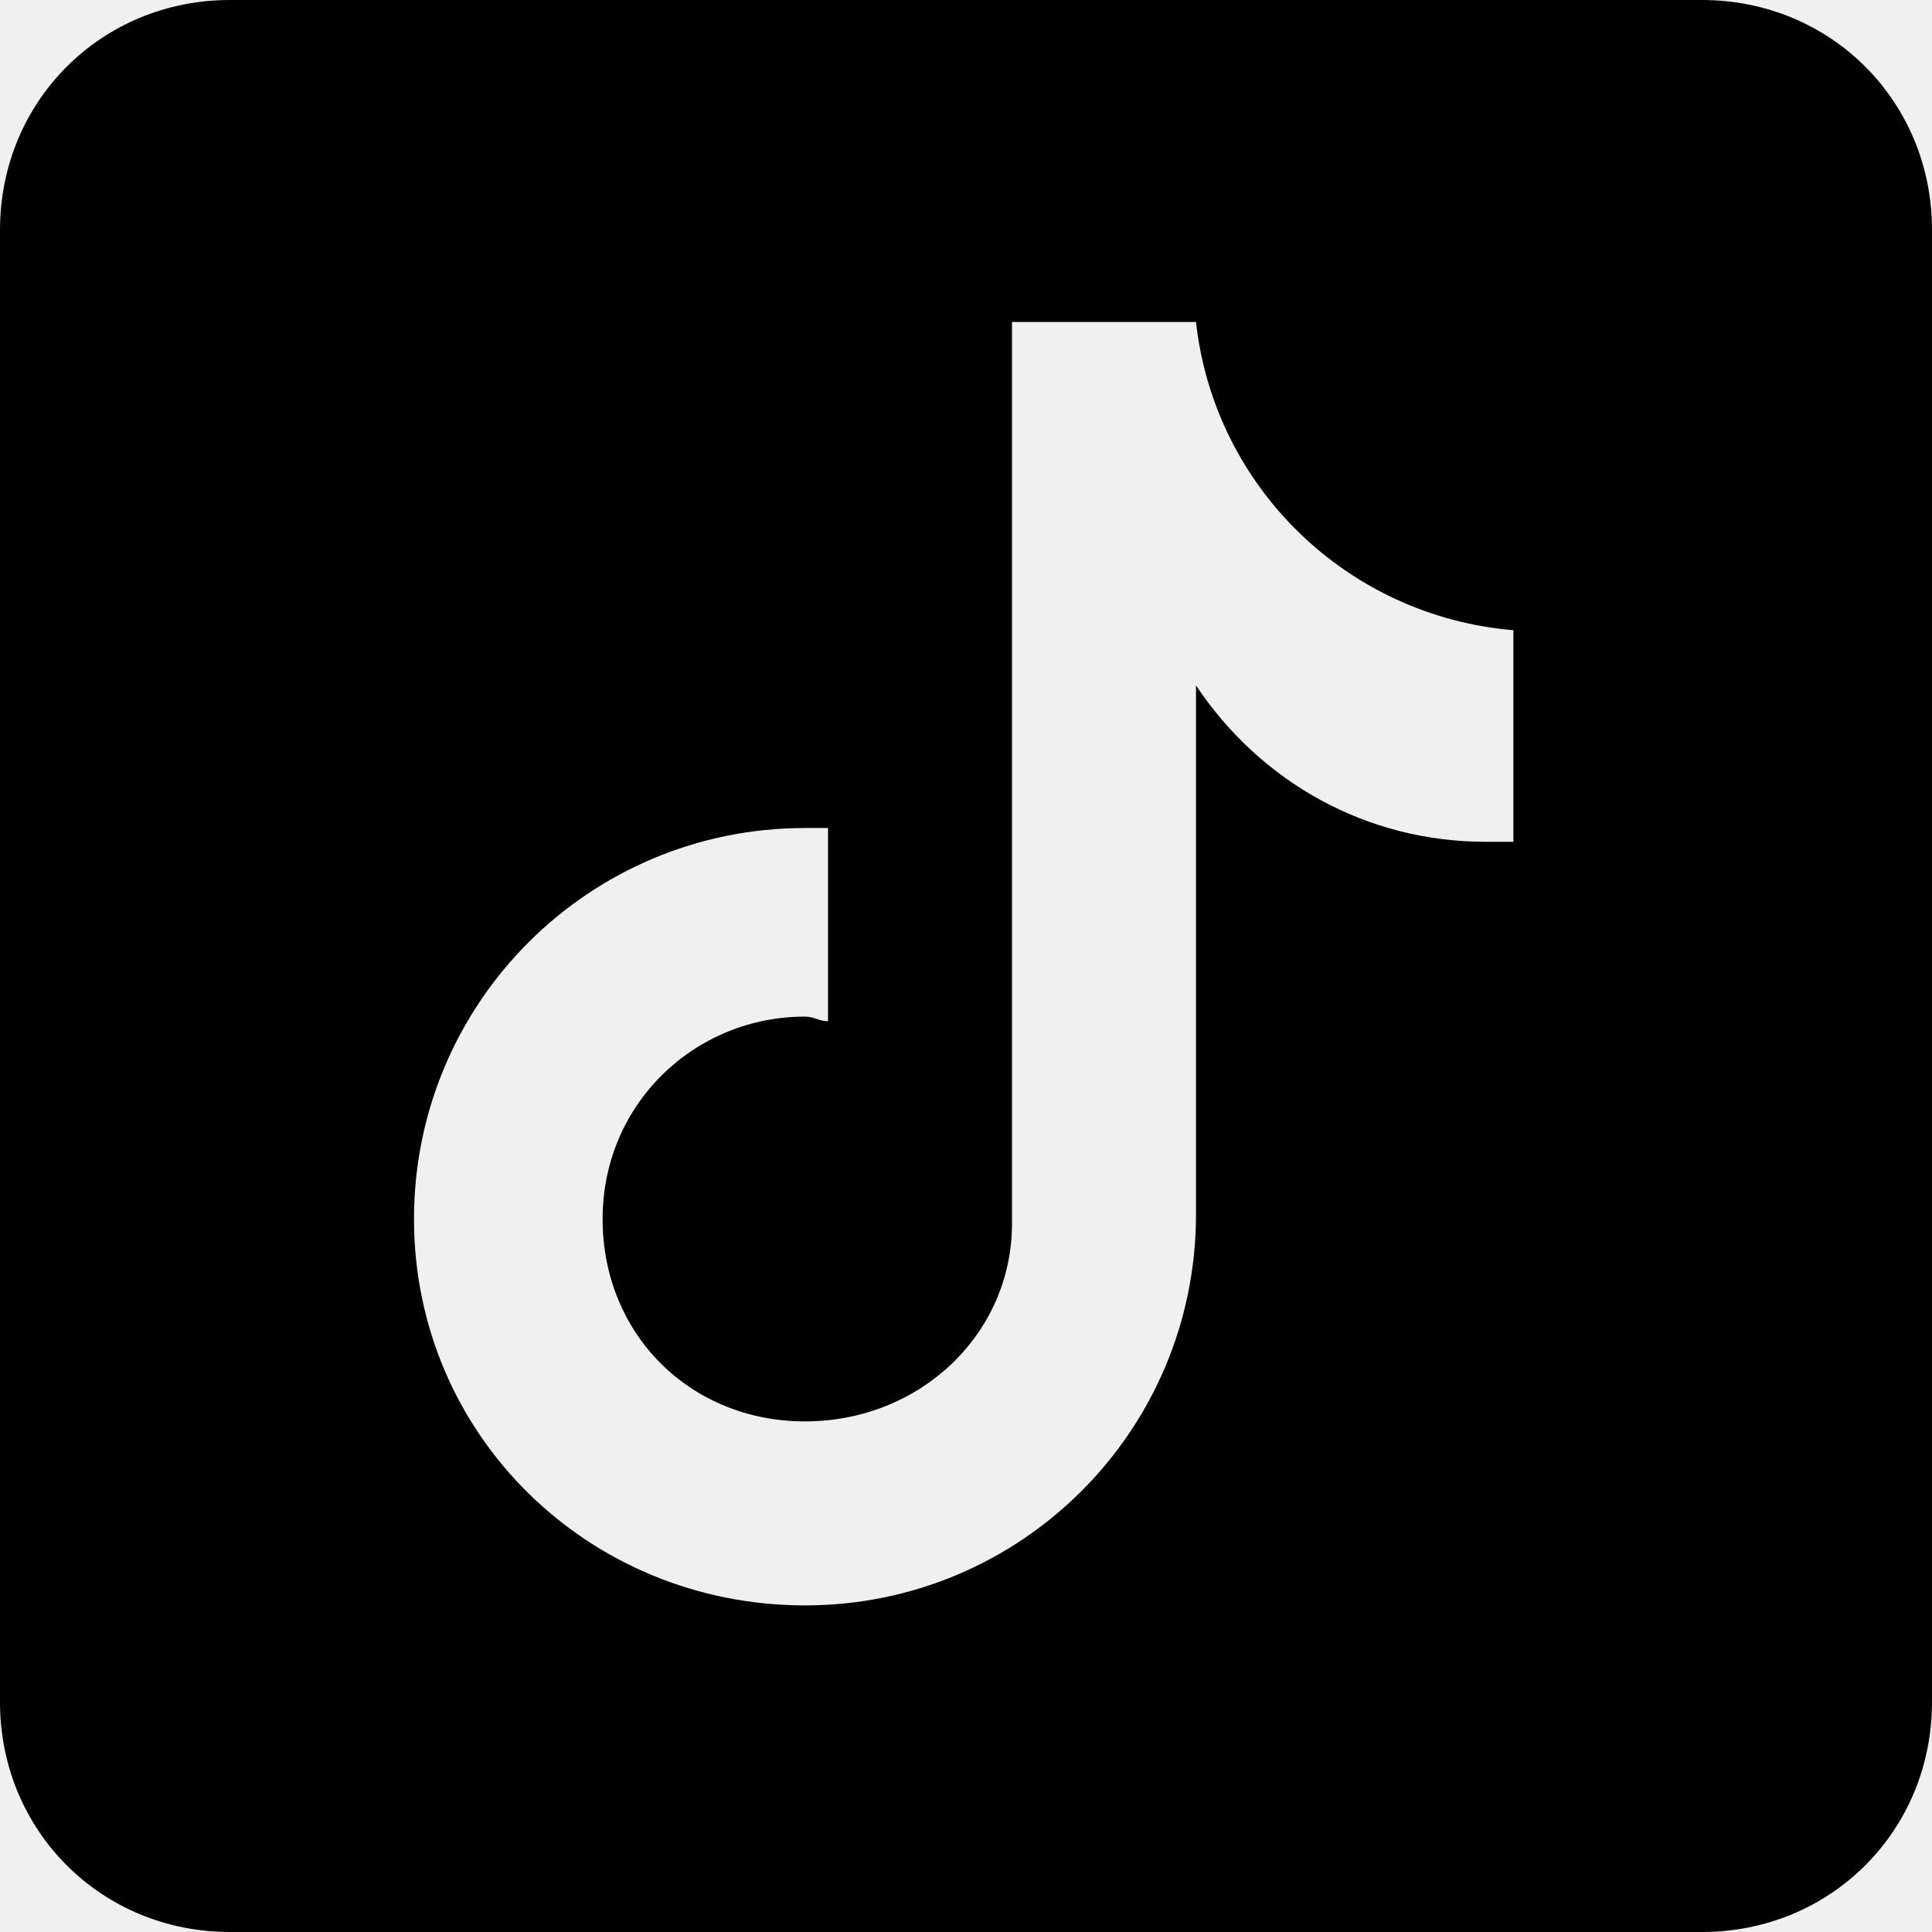
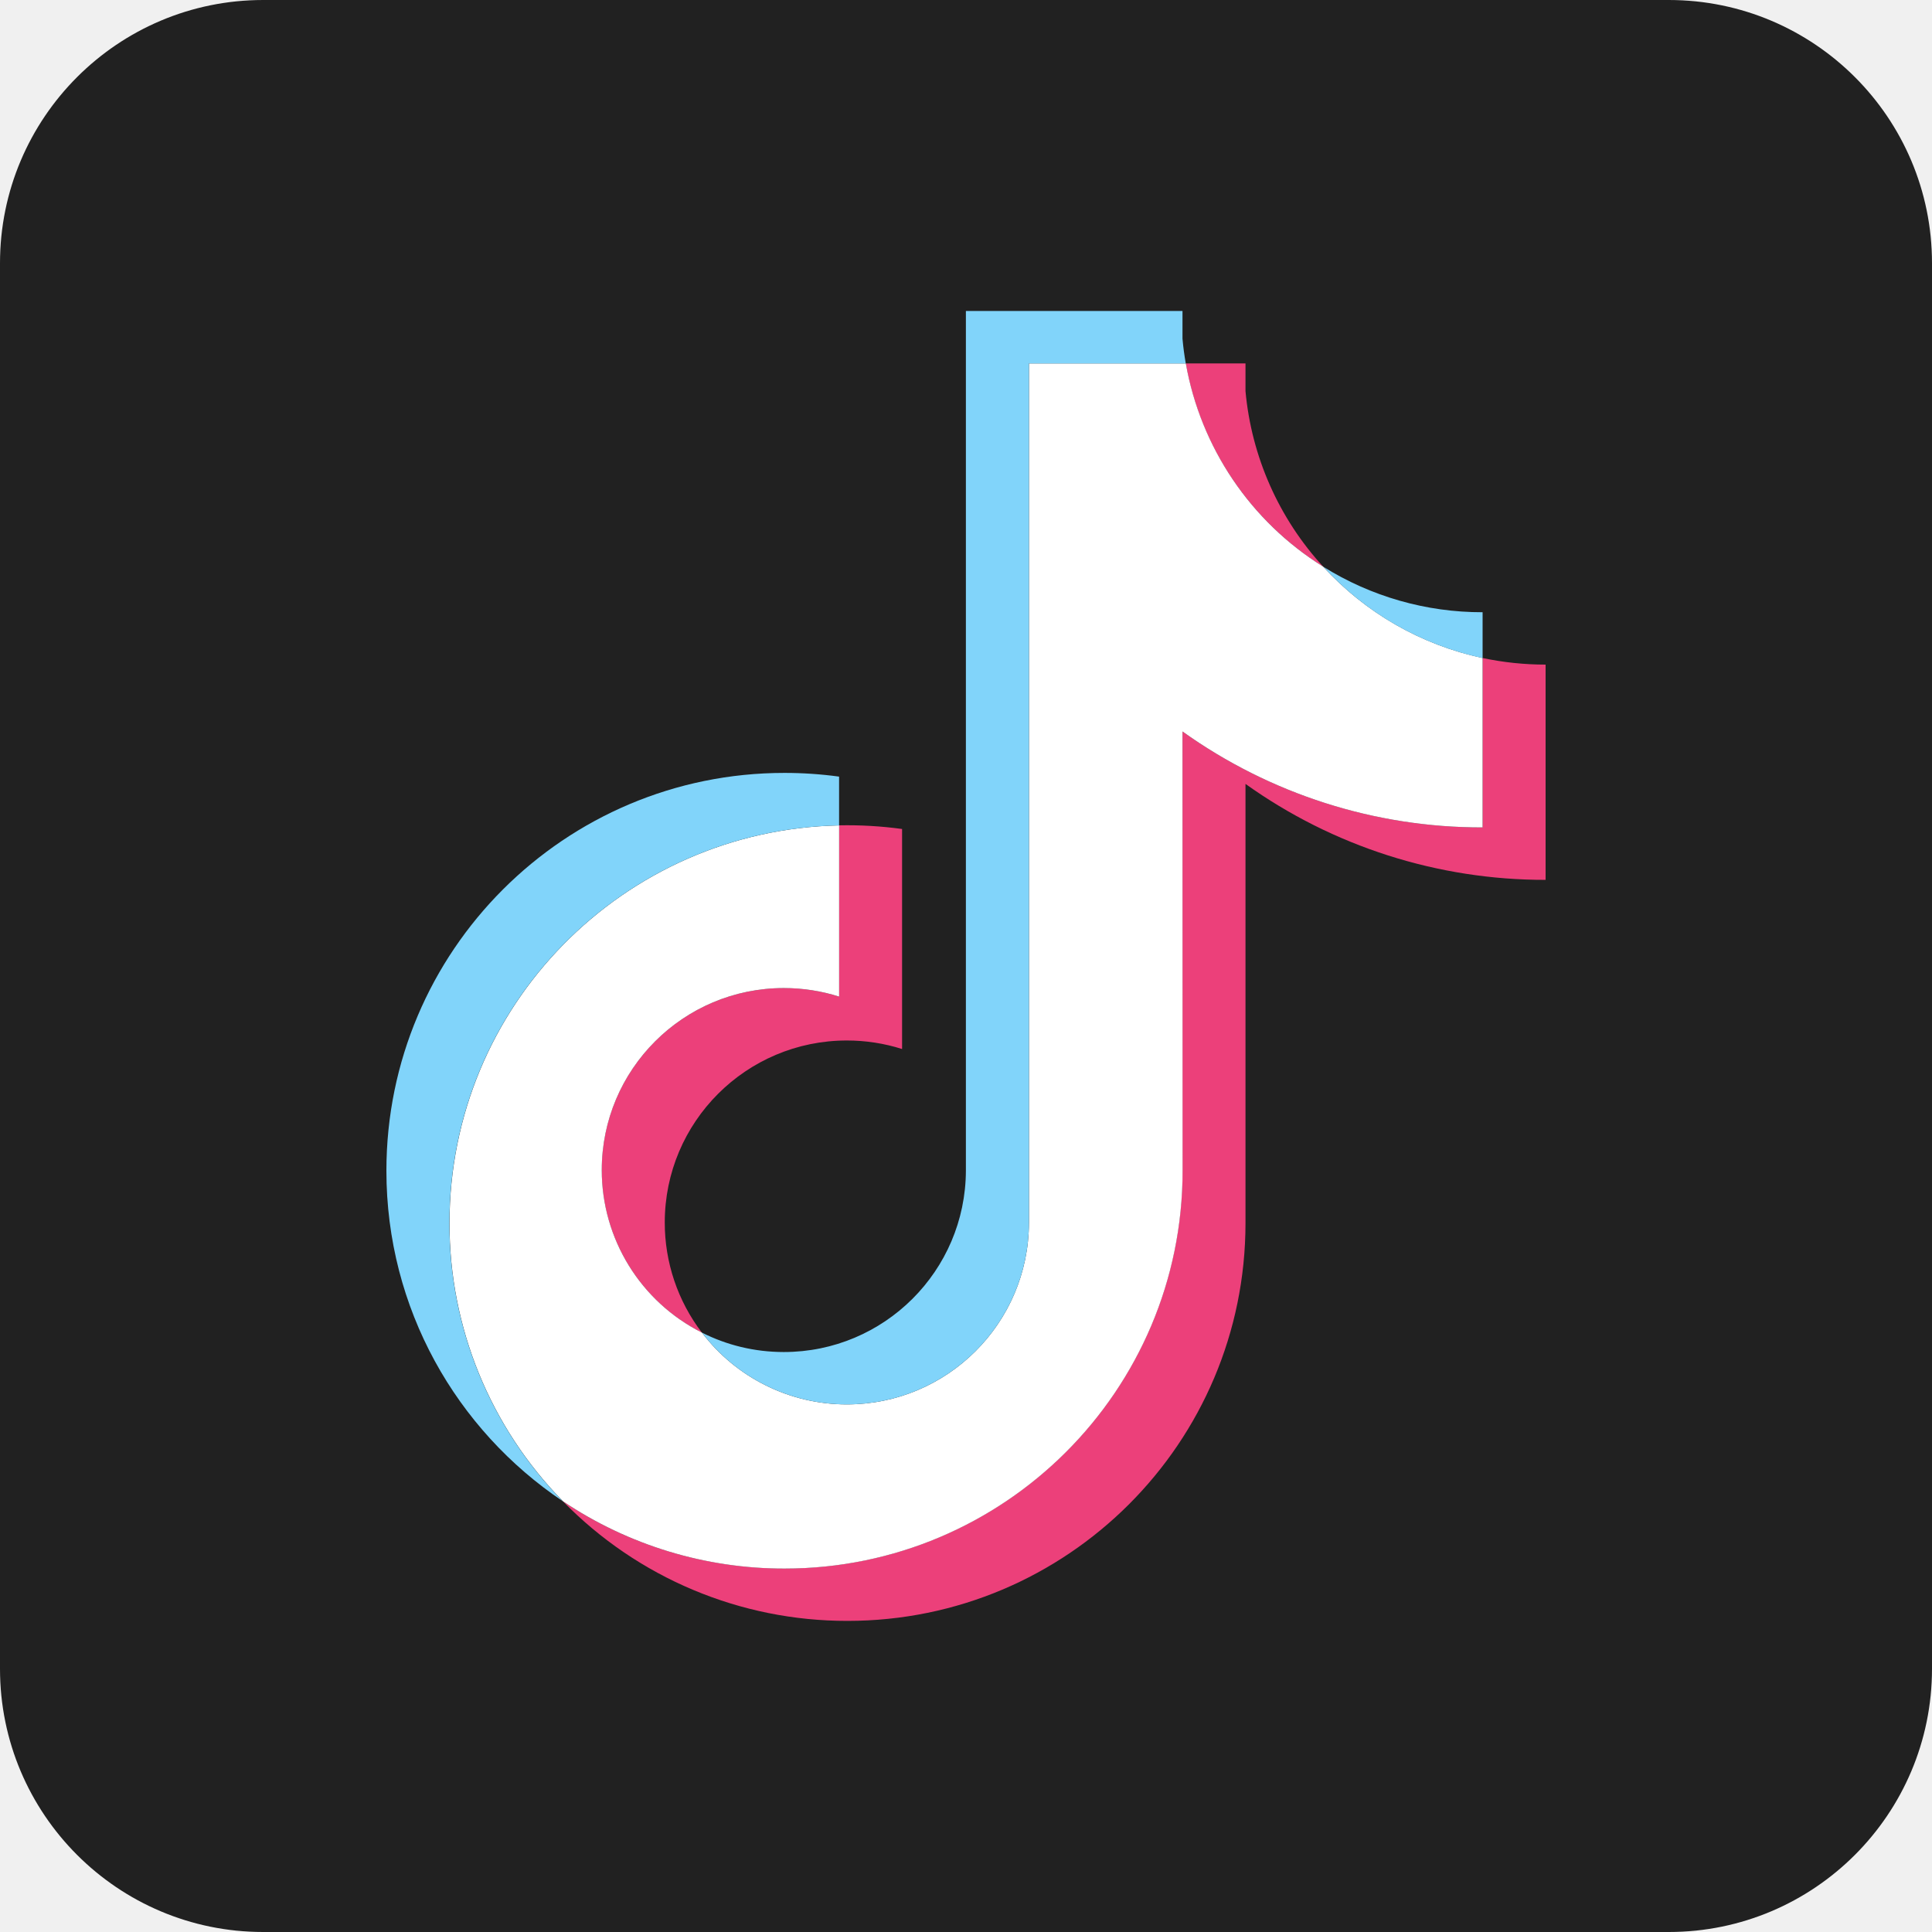
- <svg xmlns="http://www.w3.org/2000/svg" viewBox="0 0 42 42">
-   <path d="M37 0H5C2.2 0 0 2.2 0 5v32c0 2.8 2.2 5 5 5h32c2.8 0 5-2.2 5-5V5c0-2.8-2.2-5-5-5zm-4 18.3h-.7c-2.6 0-4.9-1.3-6.3-3.4v11.5c0 4.7-3.8 8.5-8.5 8.5S9 31.2 9 26.5s3.8-8.5 8.5-8.5h.5v4.2c-.2 0-.3-.1-.5-.1-2.4 0-4.4 1.9-4.4 4.4s1.9 4.4 4.4 4.4S22 29 22 26.6V7h4c.4 3.6 3.3 6.4 6.9 6.7v4.6z" />
+ <svg xmlns="http://www.w3.org/2000/svg" viewBox="0 0 108 108">
+   <path d="M14.712 0h78.573C101.412 0 108 6.588 108 14.712v78.573c0 8.127-6.588 14.715-14.712 14.715H14.712C6.588 108 0 101.412 0 93.288V14.712C0 6.588 6.588 0 14.712 0z" fill="#212121" fill-rule="evenodd" />
+   <path d="M69.624 43.821A28.76 28.76 0 0 0 86.4 49.185V37.152c-1.185 0-2.364-.123-3.522-.369v9.471a28.789 28.789 0 0 1-16.776-5.364v24.552c0 12.282-9.963 22.239-22.251 22.239a22.156 22.156 0 0 1-12.387-3.762 22.193 22.193 0 0 0 15.909 6.69c12.288 0 22.251-9.957 22.251-22.239V43.821zm4.347-12.138a16.78 16.78 0 0 1-4.347-9.819v-1.548h-3.339c.84 4.791 3.708 8.886 7.686 11.367zM39.237 74.496a10.13 10.13 0 0 1-2.076-6.159c0-5.619 4.557-10.173 10.179-10.173 1.047 0 2.088.159 3.087.477v-12.3a22.657 22.657 0 0 0-3.522-.204v9.573a10.178 10.178 0 0 0-3.09-.477c-5.622 0-10.179 4.554-10.179 10.173a10.179 10.179 0 0 0 5.601 9.09z" fill="#ec407a" fill-rule="evenodd" />
+   <path d="M66.102 40.89a28.76 28.76 0 0 0 16.776 5.364v-9.471a16.857 16.857 0 0 1-8.907-5.103 16.839 16.839 0 0 1-7.683-11.364h-8.769V68.37c-.021 5.601-4.569 10.137-10.179 10.137a10.168 10.168 0 0 1-8.103-4.014 10.17 10.17 0 0 1-5.598-9.087c0-5.619 4.557-10.173 10.179-10.173 1.077 0 2.115.168 3.09.477v-9.57c-12.072.249-21.78 10.107-21.78 22.233a22.153 22.153 0 0 0 6.342 15.549 22.156 22.156 0 0 0 12.387 3.762c12.288 0 22.251-9.957 22.251-22.239l-.006-24.555z" fill="#fff" fill-rule="evenodd" />
+   <path d="M82.878 36.786v-2.562a16.758 16.758 0 0 1-8.907-2.544 16.814 16.814 0 0 0 8.907 5.106zm-16.593-16.47a16.452 16.452 0 0 1-.183-1.383v-1.548H53.994v48.057c-.018 5.601-4.569 10.137-10.179 10.137-1.647 0-3.201-.39-4.578-1.086a10.168 10.168 0 0 0 8.103 4.014c5.61 0 10.158-4.536 10.179-10.137V20.316h8.766zM46.905 46.14v-2.727a22.577 22.577 0 0 0-3.054-.207c-12.291 0-22.251 9.957-22.251 22.239 0 7.701 3.915 14.487 9.864 18.477a22.153 22.153 0 0 1-6.342-15.549c0-12.126 9.711-21.984 21.783-22.233z" fill="#81d4fa" fill-rule="evenodd" />
</svg>
